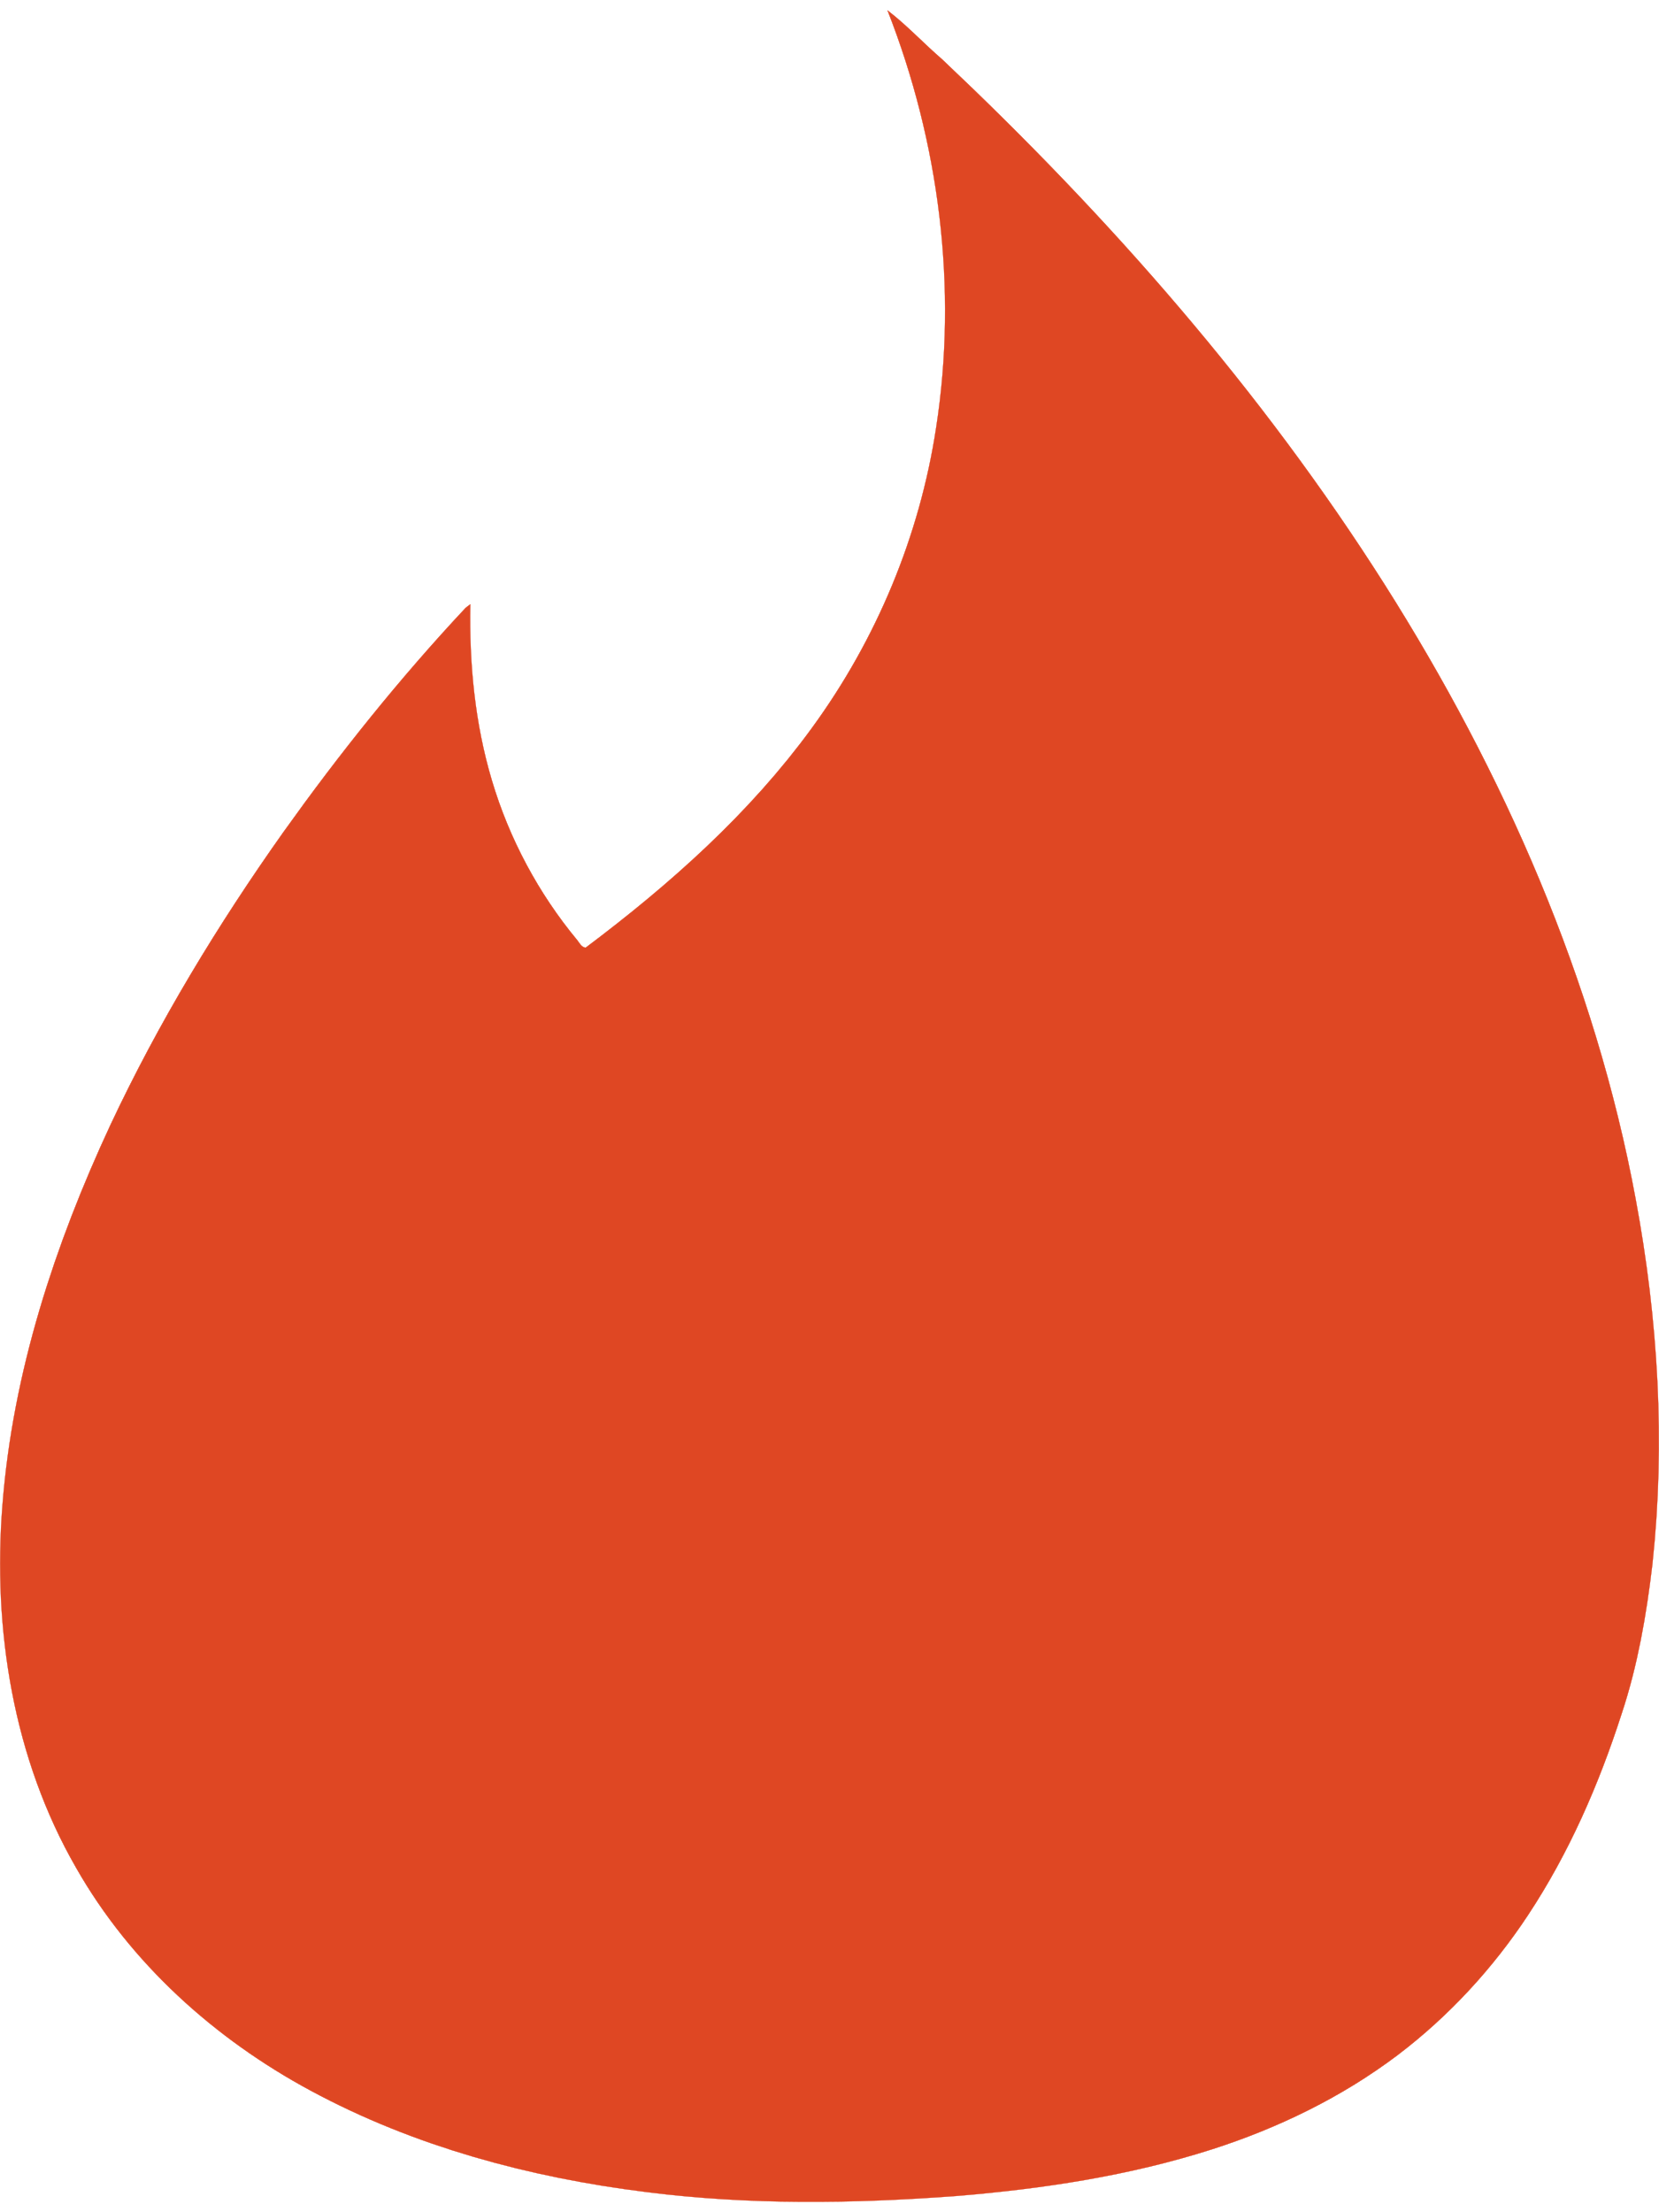
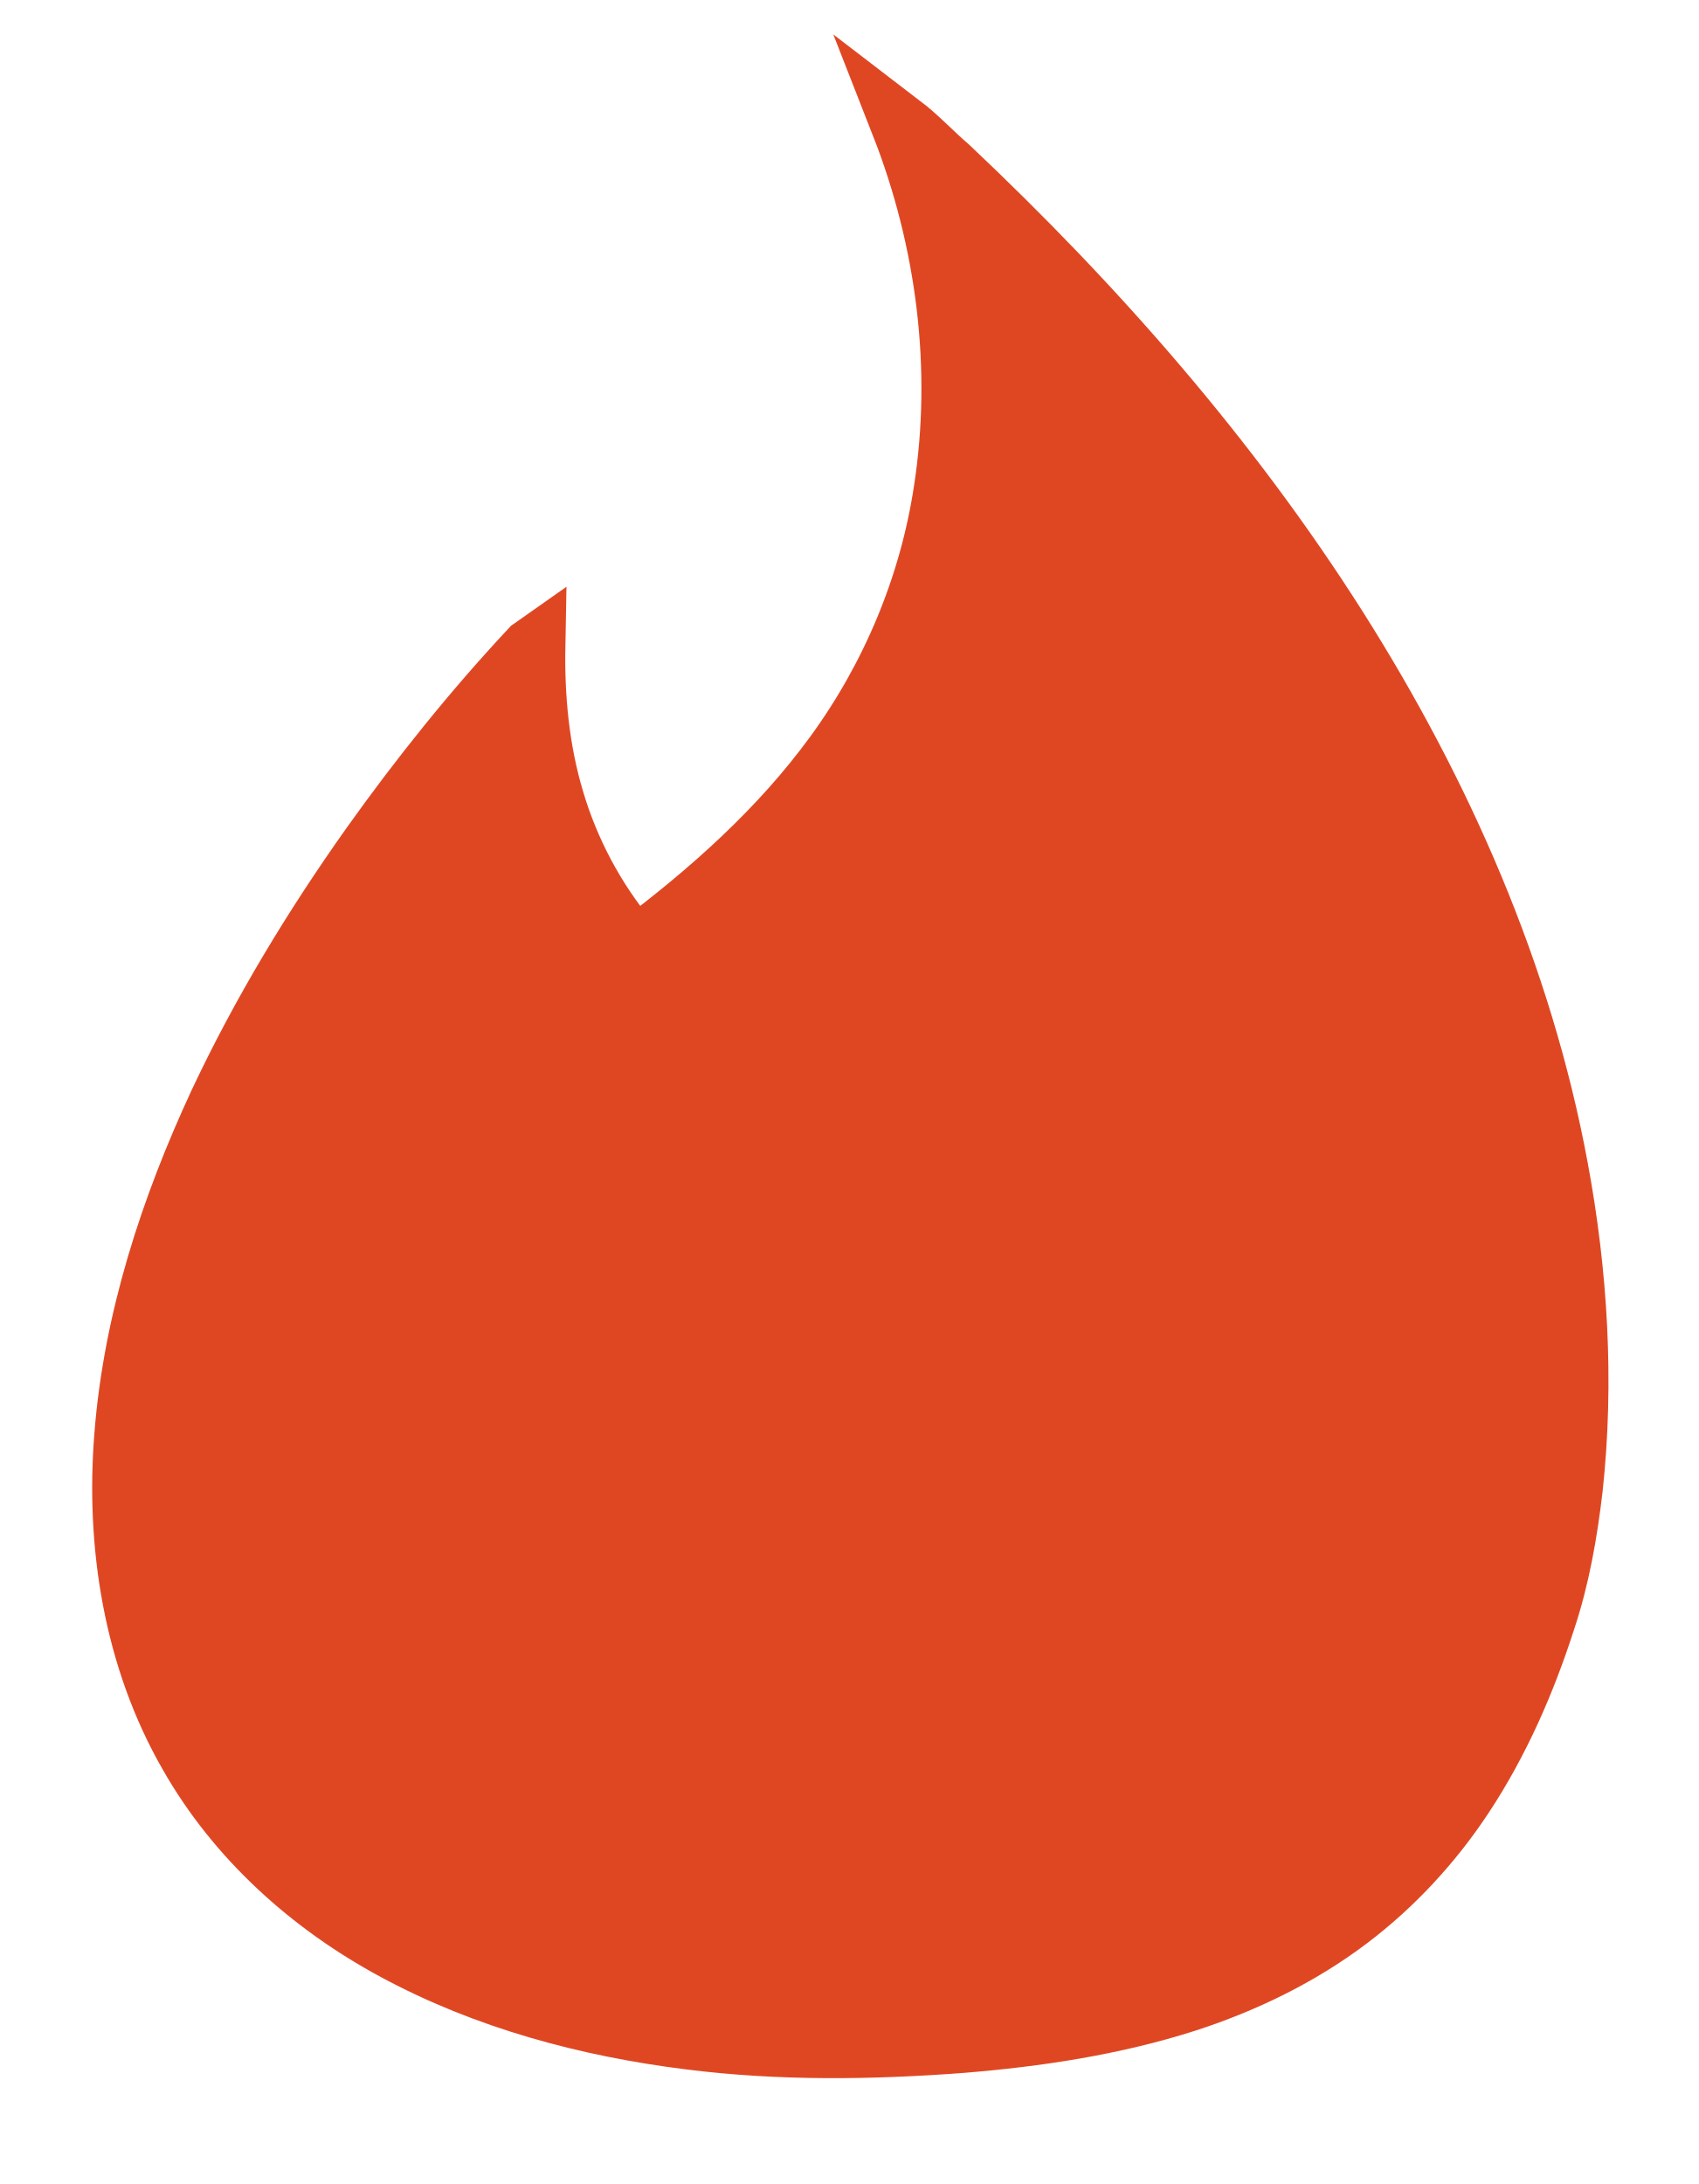
- <svg xmlns="http://www.w3.org/2000/svg" width="12" height="16" viewBox="224.419 99.761 584.098 771.733">
-   <path d="M536.9 99.9c6.8 5.2 12.7 11.6 19.2 17.2 58.7 55.4 112.5 116.6 155.8 184.9 41.9 66.1 74.101 139.2 88.4 216.4 7.899 42.3 10.5 85.699 5.899 128.5-2.099 17.9-5.199 35.8-10.899 52.9-8 24.8-18.5 48.9-32.9 70.7-12.4 18.8-27.9 35.6-45.8 49.2-19.7 14.9-42.2 25.8-65.6 33.3-29.101 9.3-59.601 13.9-90 16.4-36.301 2.699-72.801 3.199-109-1.4-41-5.1-81.7-16-118.2-35.7-33.8-18.2-63.5-44.899-82.6-78.5-22.1-38.4-29.4-83.9-25.9-127.8 3.6-46.5 18.4-91.6 38-133.7 17-36.2 37.8-70.5 60.899-103.1 19.7-27.6 40.9-54.1 64.101-78.9.399-.3 1.2-1 1.7-1.3-.4 20.9 1.6 41.9 7.6 62 6.1 20.5 16.4 39.8 30.1 56.3.801 1 1.4 2.4 2.9 2.601 29.7-22.3 57.8-47.3 79.7-77.4C533 321.4 548.199 285 554 246.9c7.699-49.3 1.1-100.6-17.1-147z" fill="#df4723" stroke="#df4723" stroke-width=".094" />
+ <svg xmlns="http://www.w3.org/2000/svg" viewBox="0 0 14 18" version="1.1">
+   <g transform="translate(1, 1.008203)" fill="#DF4723" stroke="#DF4723" stroke-width="0.5">
+     <path d="M6.428,0.018 C6.568,0.125 6.689,0.257 6.823,0.372 C8.029,1.51 9.134,2.767 10.024,4.171 C10.884,5.529 11.546,7.03 11.84,8.616 C12.002,9.485 12.056,10.377 11.961,11.256 C11.918,11.624 11.854,11.992 11.737,12.343 C11.573,12.853 11.357,13.348 11.061,13.796 C10.806,14.182 10.488,14.527 10.12,14.806 C9.715,15.113 9.253,15.336 8.773,15.491 C8.175,15.682 7.548,15.776 6.923,15.827 C6.178,15.883 5.428,15.893 4.684,15.799 C3.842,15.694 3.006,15.47 2.256,15.065 C1.561,14.691 0.951,14.143 0.559,13.453 C0.105,12.664 -0.045,11.729 0.027,10.827 C0.101,9.872 0.405,8.945 0.807,8.08 C1.157,7.336 1.584,6.632 2.059,5.962 C2.463,5.395 2.899,4.851 3.375,4.341 C3.384,4.335 3.4,4.321 3.41,4.314 C3.402,4.744 3.443,5.175 3.567,5.588 C3.692,6.009 3.903,6.406 4.185,6.745 C4.201,6.765 4.214,6.794 4.244,6.798 C4.855,6.34 5.432,5.826 5.882,5.208 C6.348,4.569 6.661,3.821 6.78,3.039 C6.938,2.026 6.802,0.972 6.428,0.018 Z" />
+   </g>
</svg>
